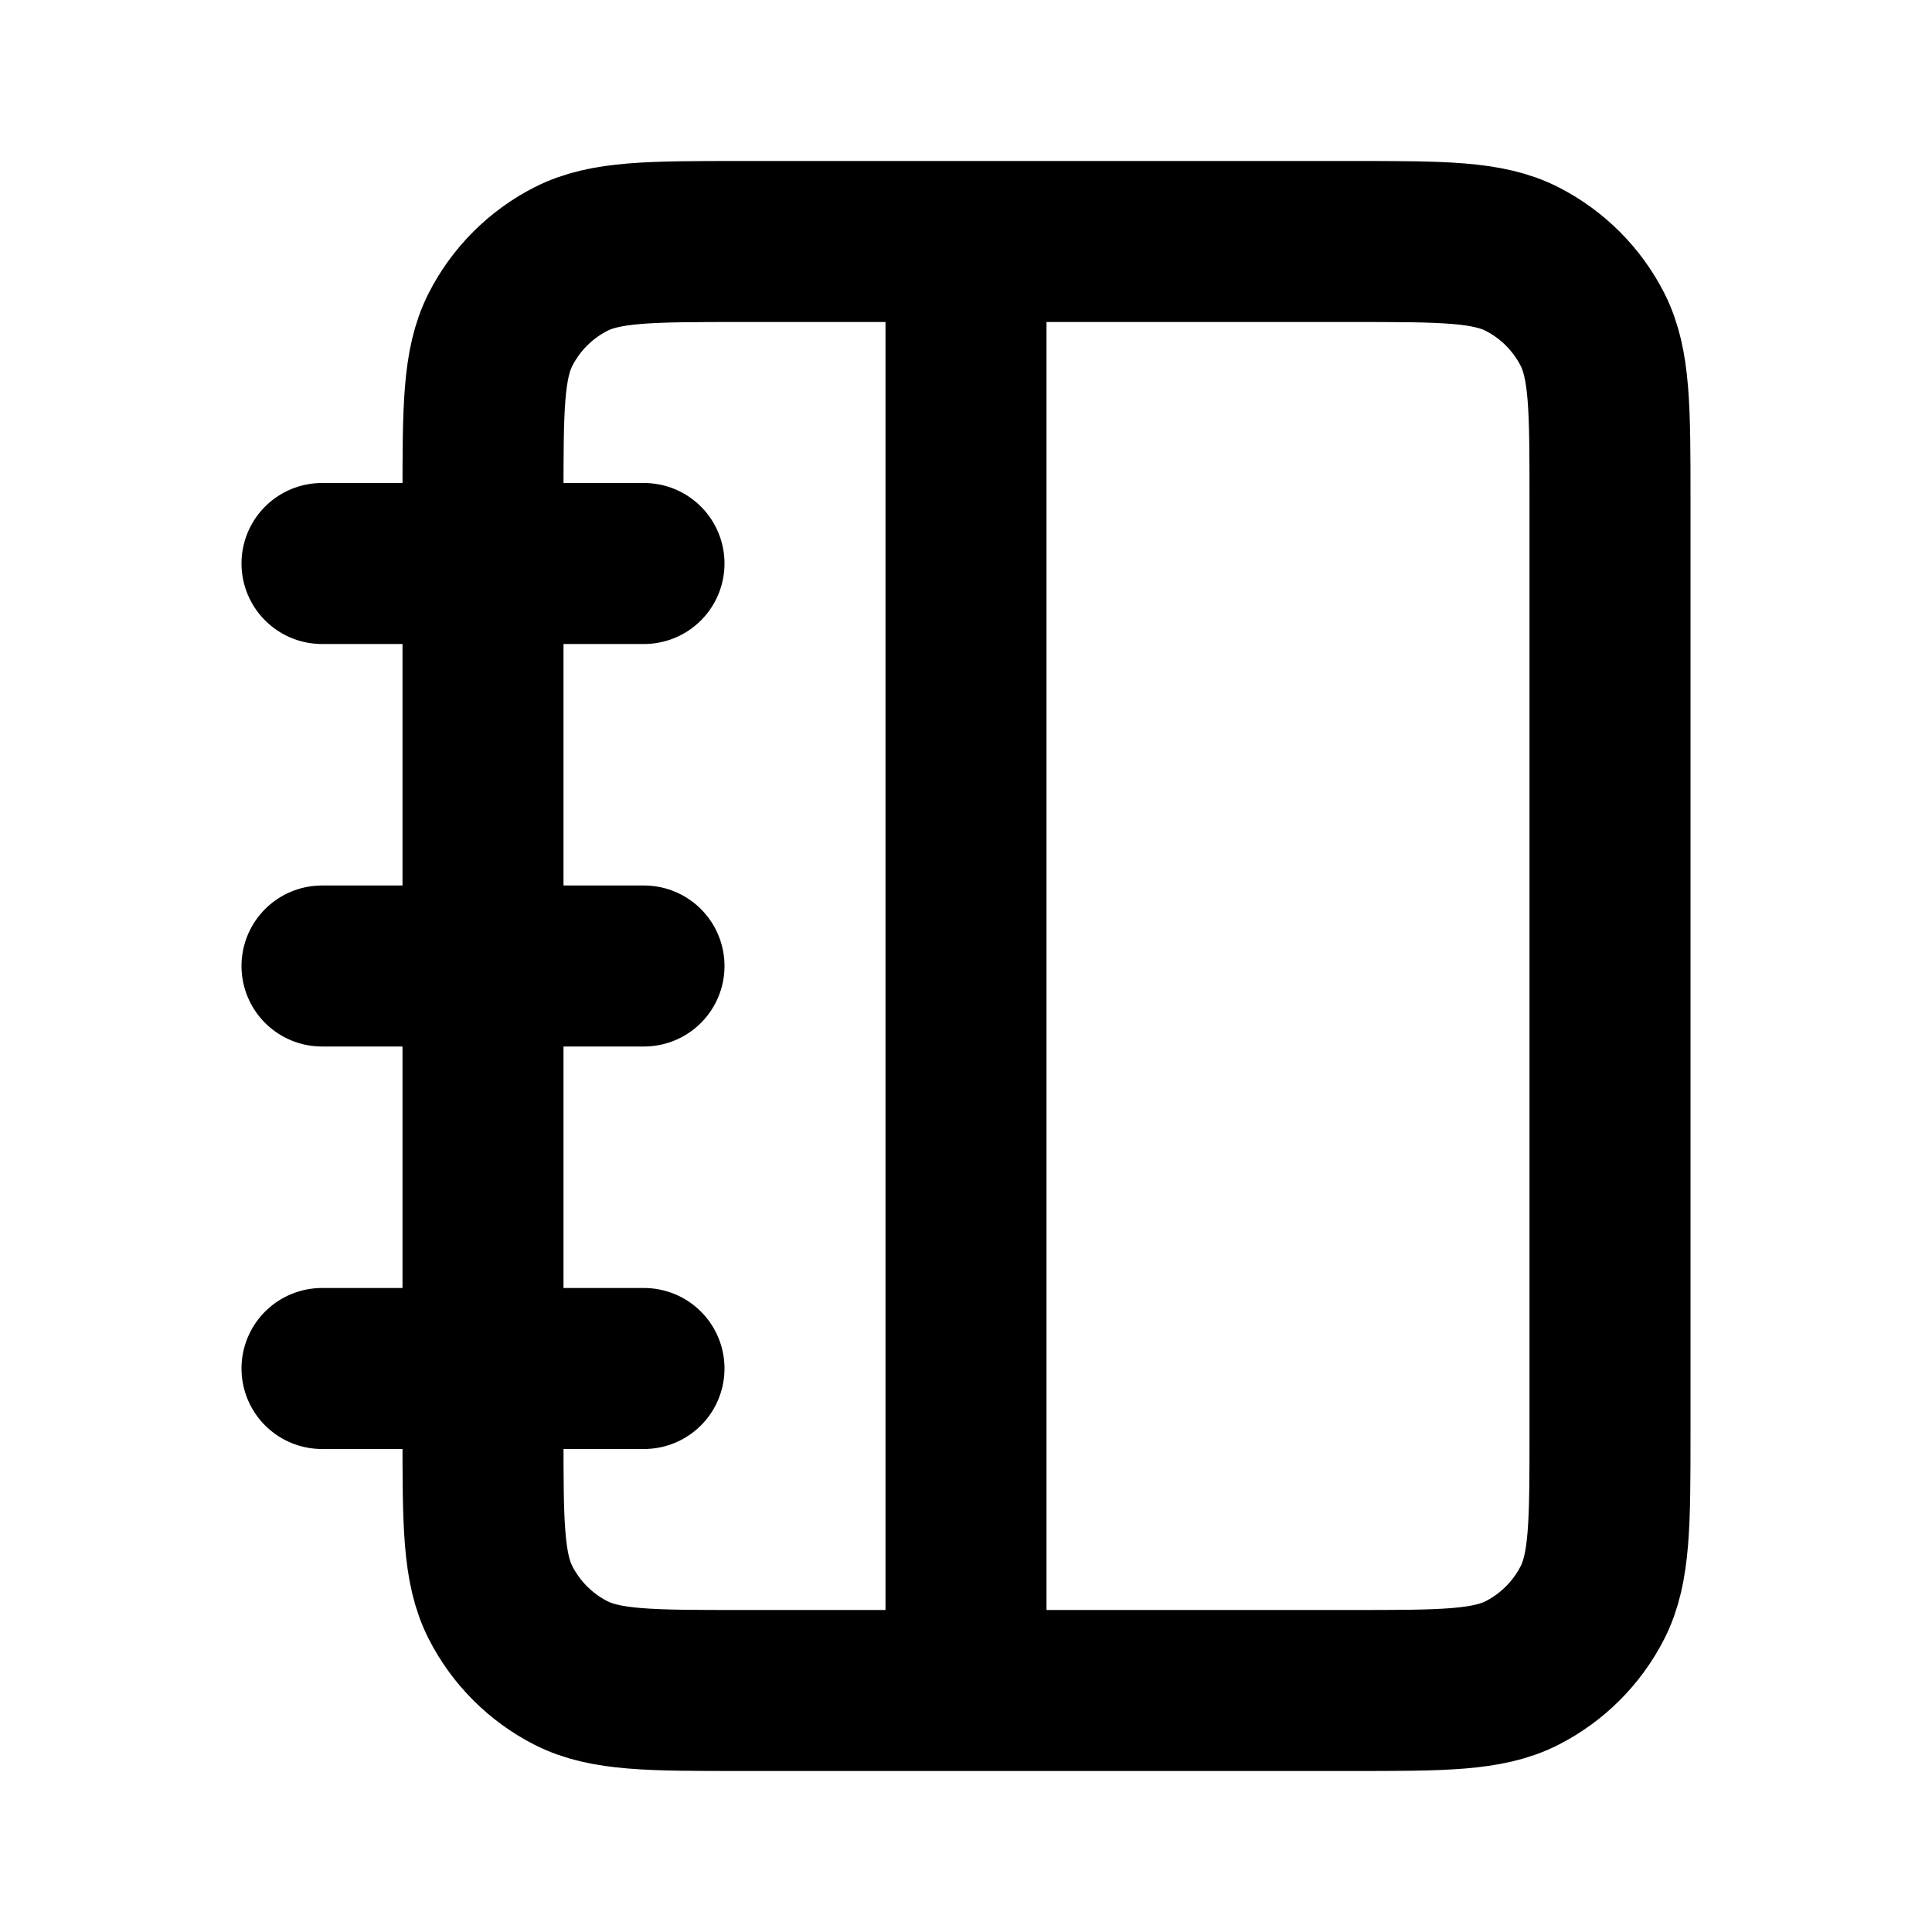
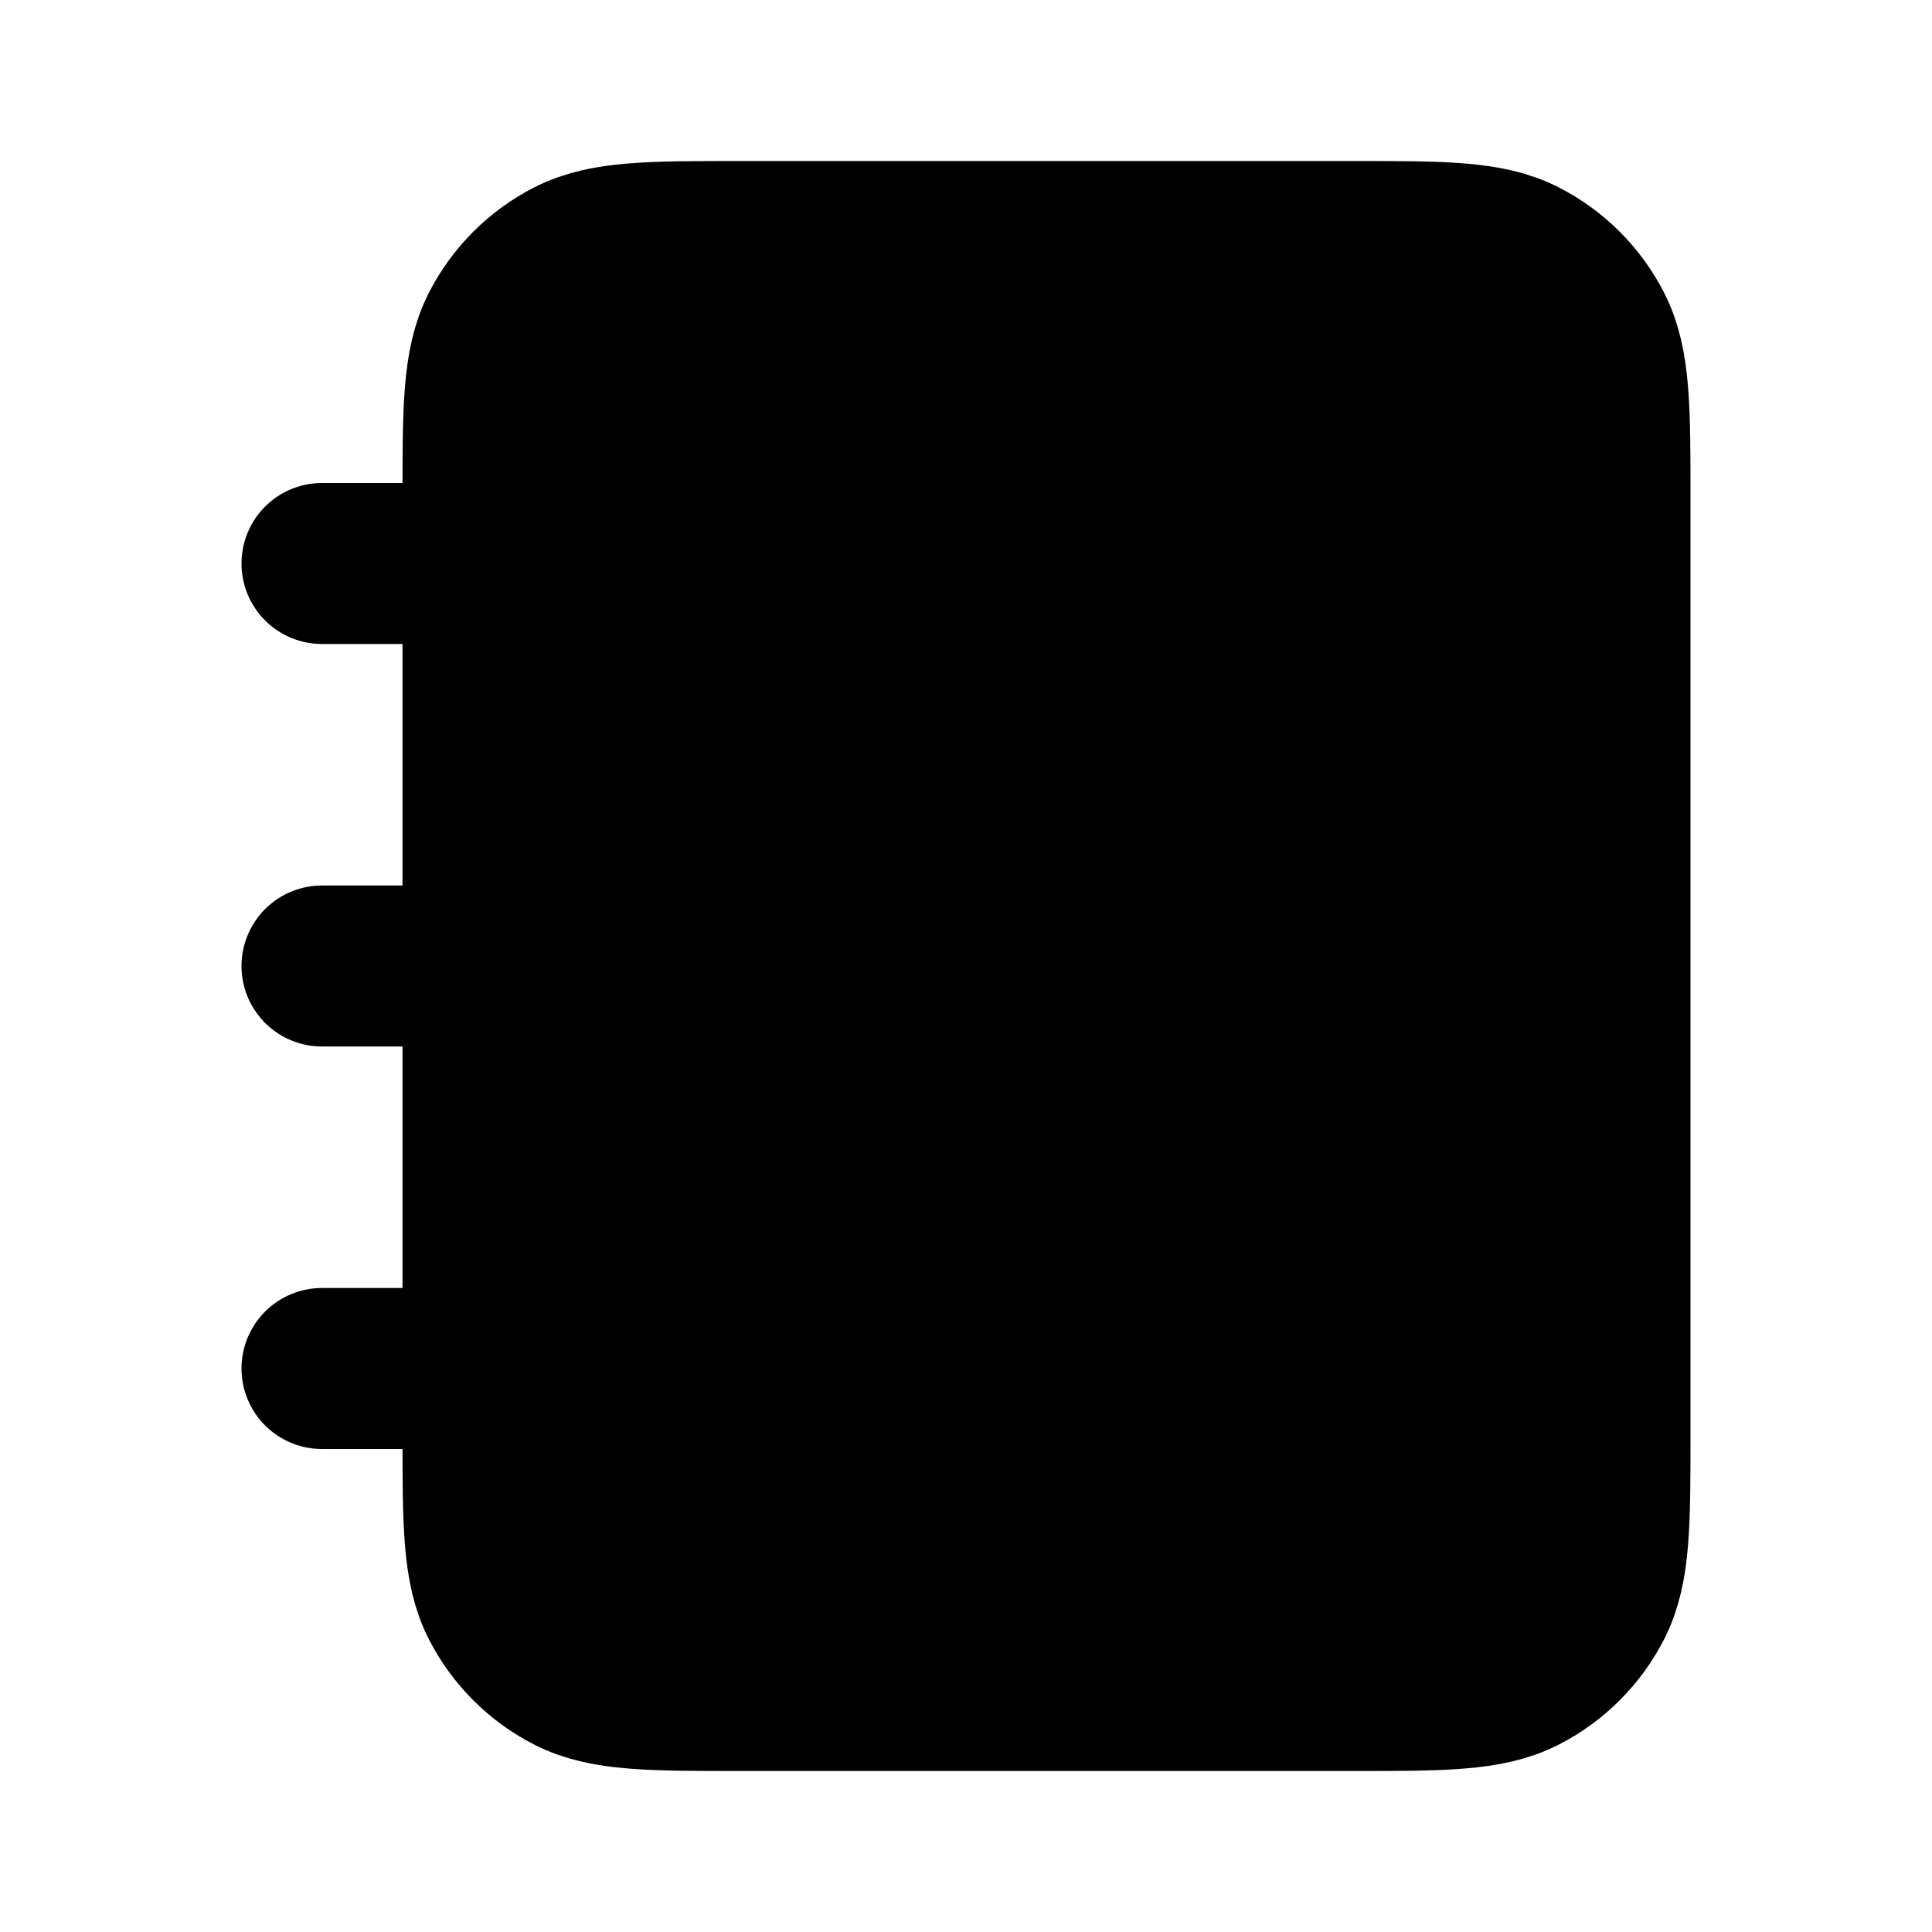
- <svg xmlns="http://www.w3.org/2000/svg" width="800px" height="800px" viewBox="0 0 24 24" fill="none">
+ <svg width="800px" height="800px" viewBox="0 0 24 24" stroke="none" fill="currentColor">
  <path d="M8 7H4M8 12H4M8 17H4M12 3V21M9.2 21H16.8C17.92 21 18.48 21 18.908 20.782C19.284 20.59 19.59 20.284 19.782 19.908C20 19.48 20 18.92 20 17.8V6.2C20 5.08 20 4.52 19.782 4.092C19.59 3.716 19.284 3.41 18.908 3.218C18.48 3 17.92 3 16.8 3H9.2C8.08 3 7.52 3 7.092 3.218C6.716 3.41 6.41 3.716 6.218 4.092C6 4.52 6 5.08 6 6.2V17.8C6 18.92 6 19.48 6.218 19.908C6.41 20.284 6.716 20.59 7.092 20.782C7.52 21 8.08 21 9.2 21Z" stroke="#000000" stroke-width="2" stroke-linecap="round" stroke-linejoin="round" />
</svg>
